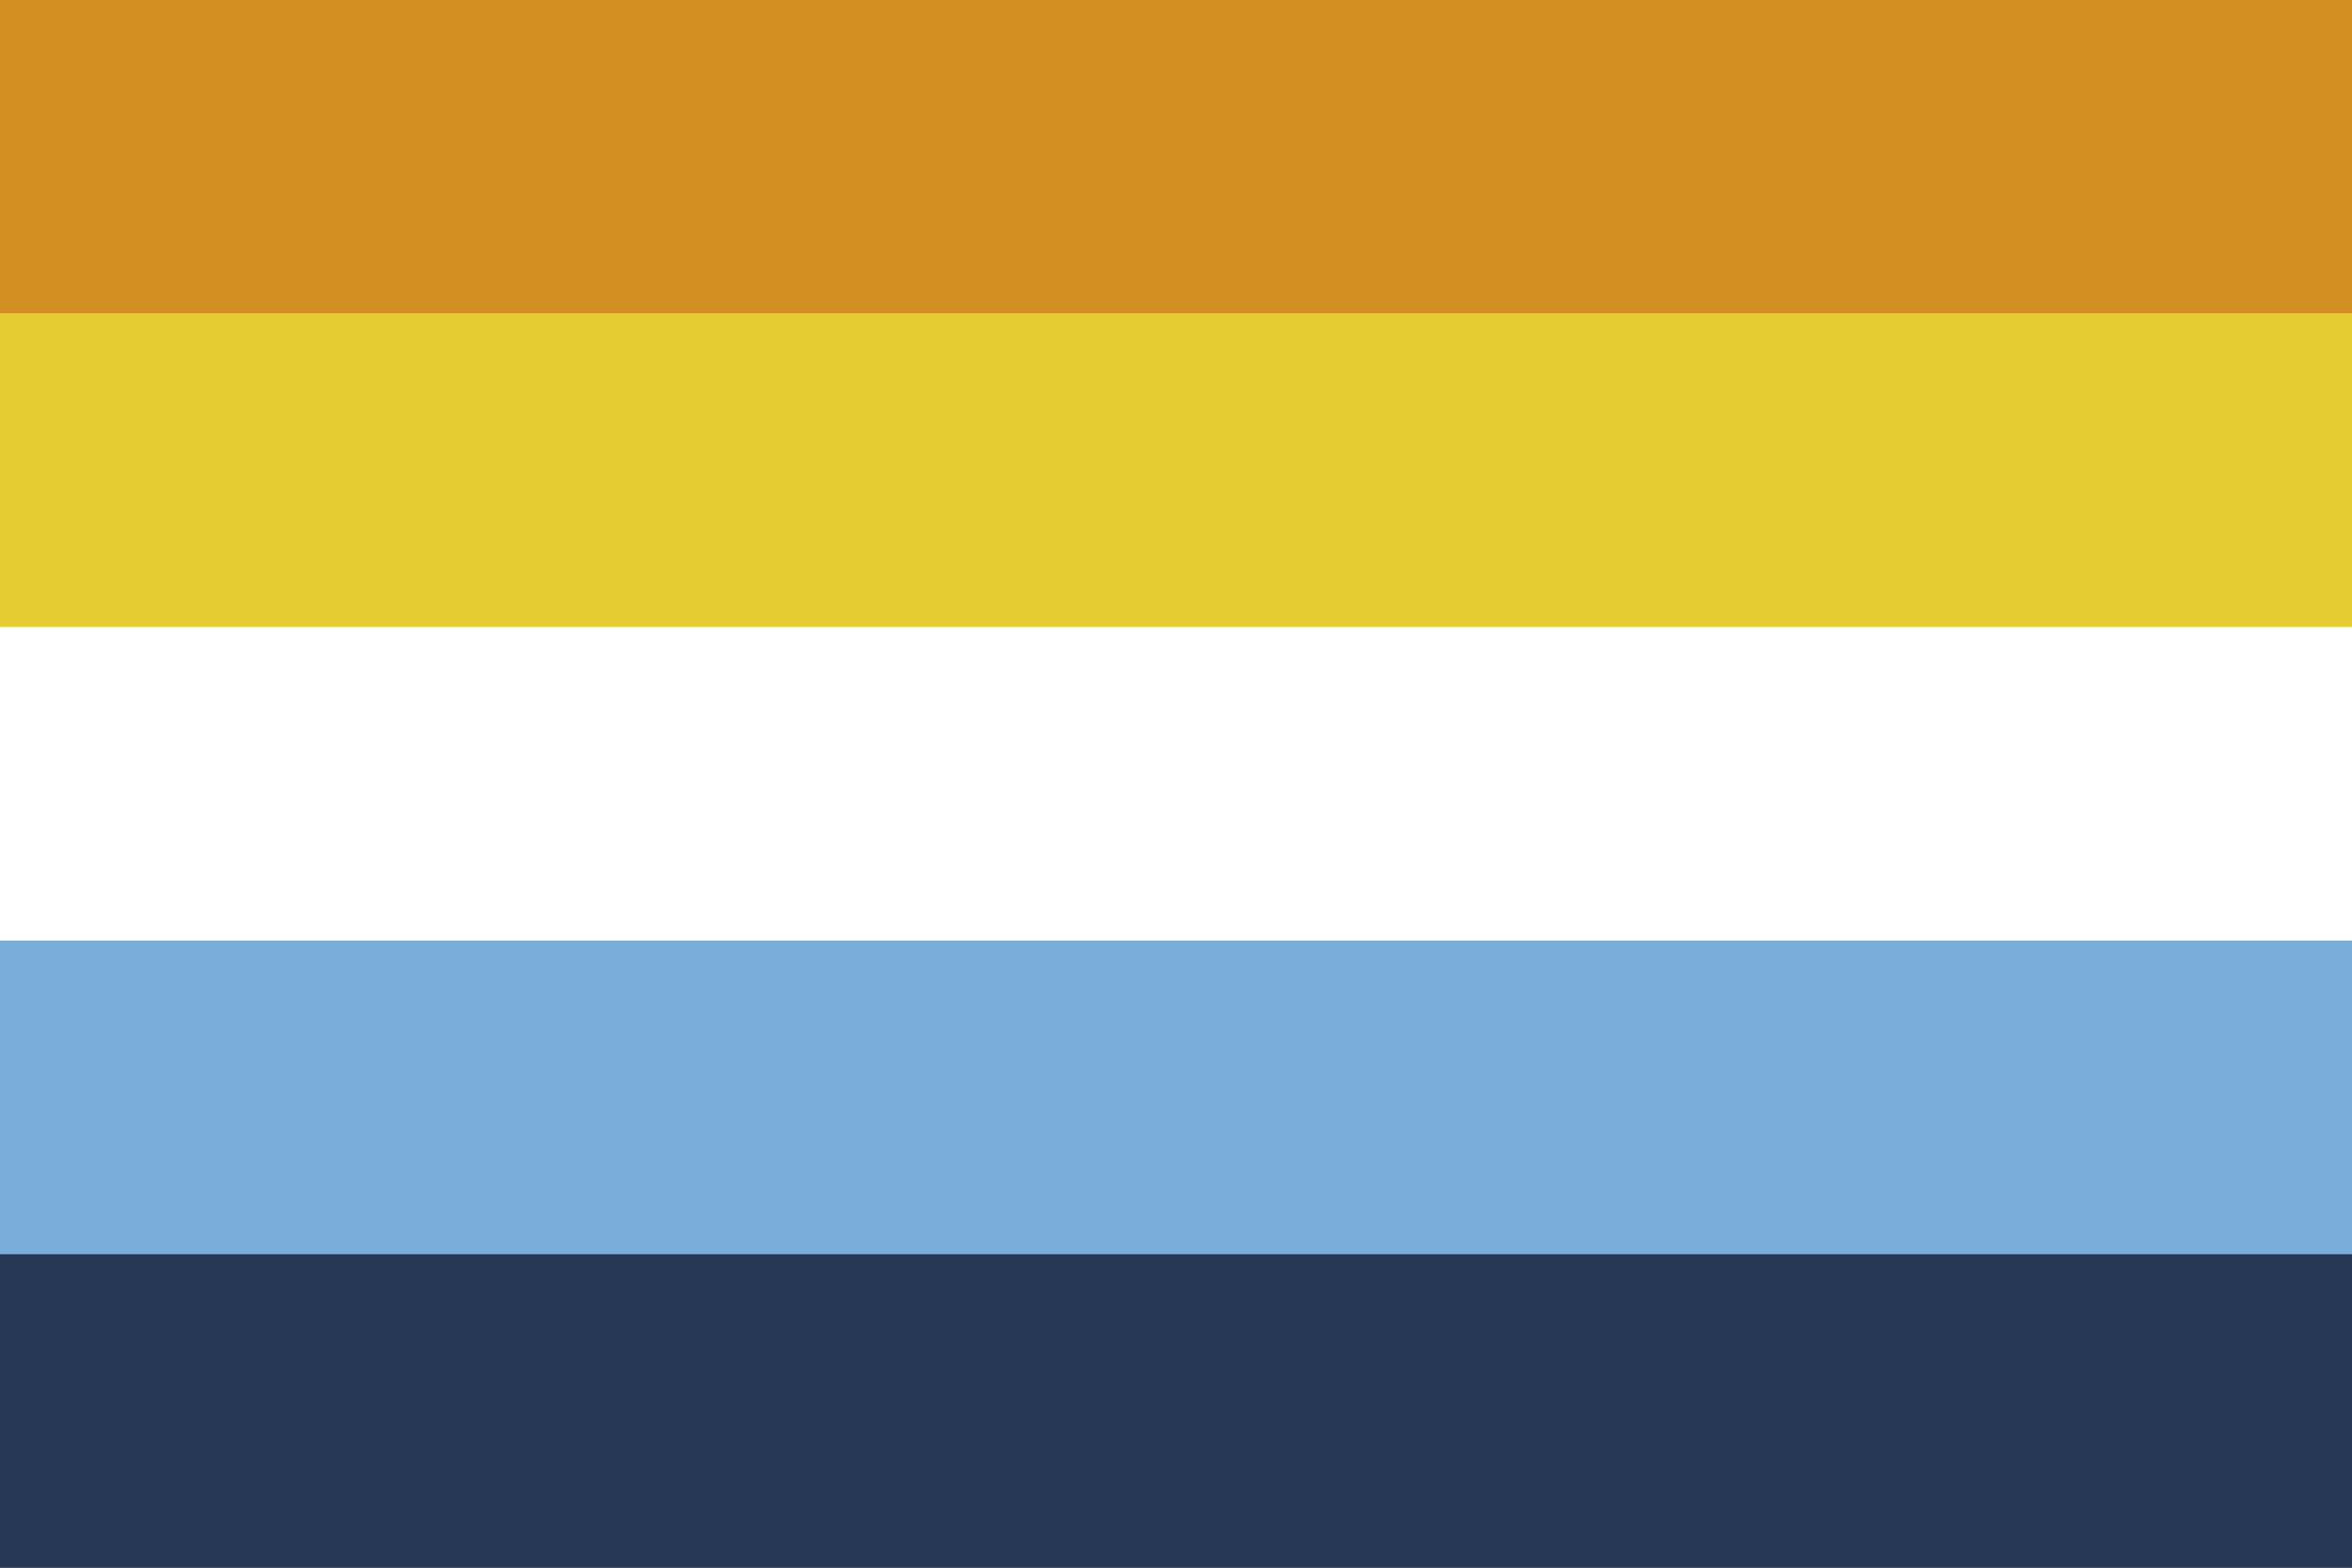
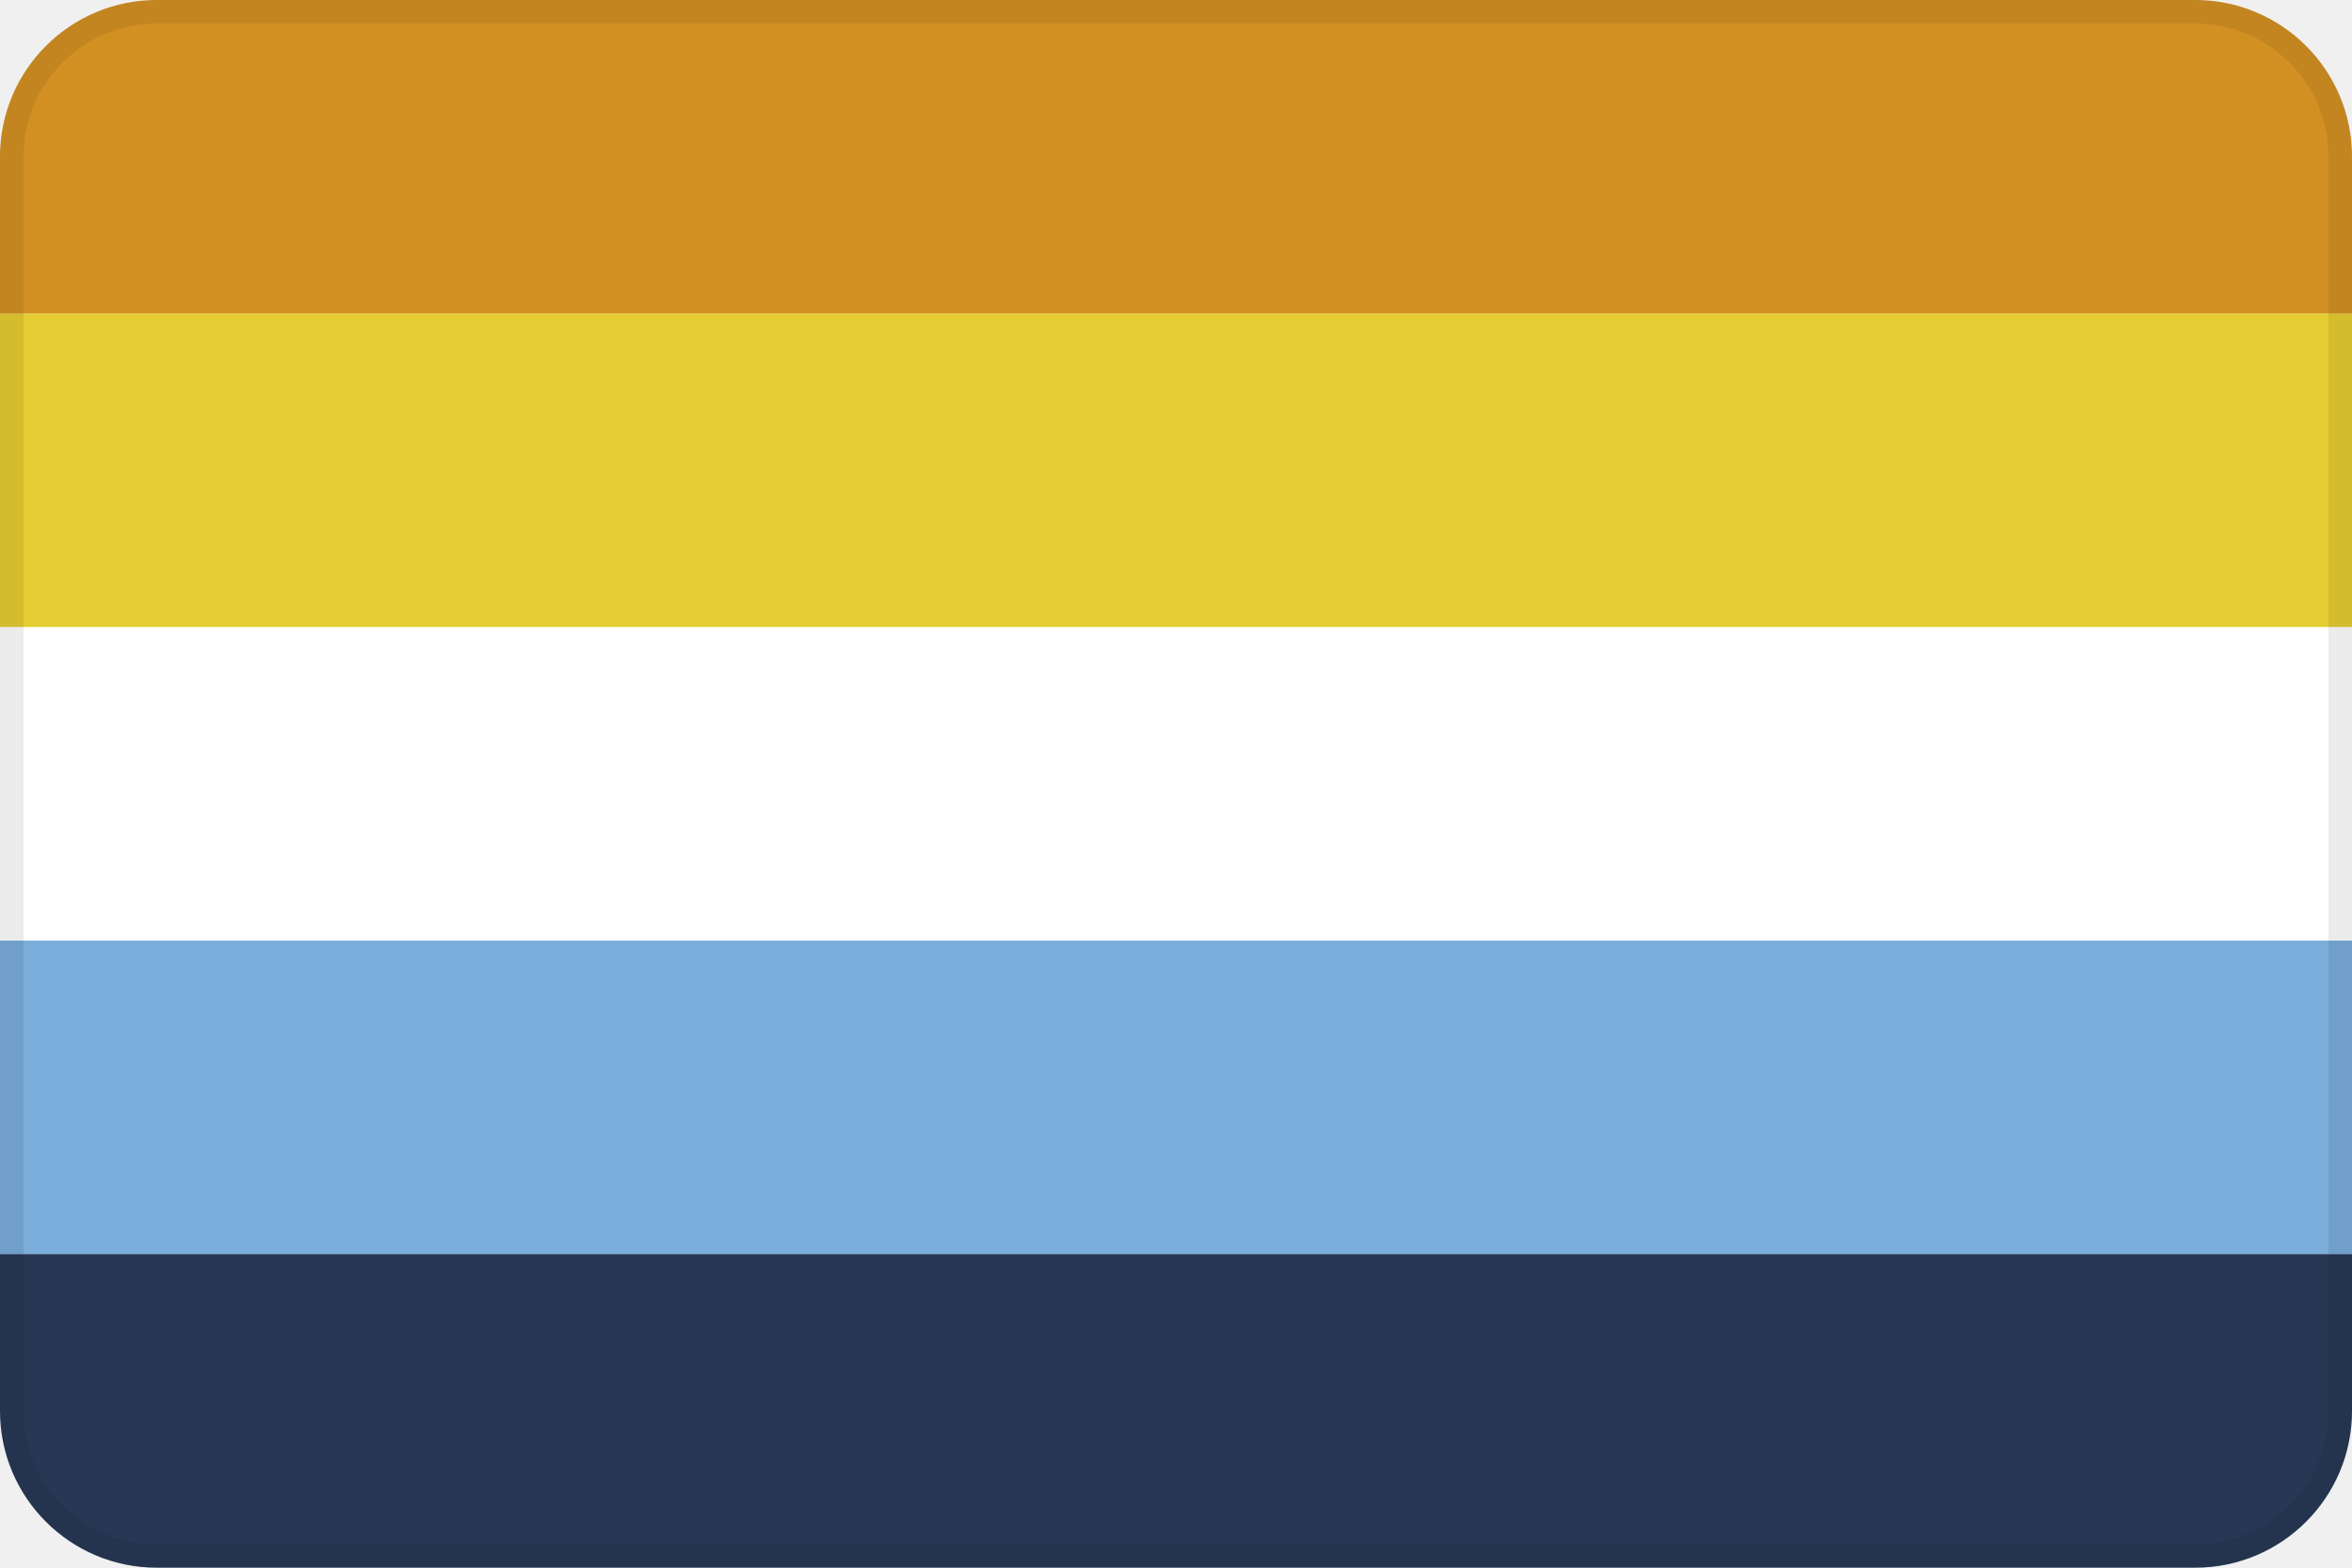
<svg xmlns="http://www.w3.org/2000/svg" viewBox="0 0 150 100" role="img">
-   <rect y="0" width="150" height="20.01" fill="#D29023" />
-   <rect y="20" width="150" height="20.01" fill="#E5CC32" />
-   <rect y="40" width="150" height="20.01" fill="#FFFFFF" />
-   <rect y="60" width="150" height="20.01" fill="#7AADDA" />
-   <rect y="80" width="150" height="20.01" fill="#273855" />
+   <defs>
+     <clipPath id="flag">
+       <rect width="150" height="100" rx="10" />
+     </clipPath>
+   </defs>
+   <g clip-path="url(#flag)">
+     <rect y="0" width="150" height="20.01" fill="#D29023" />
+     <rect y="20" width="150" height="20.01" fill="#E5CC32" />
+     <rect y="40" width="150" height="20.01" fill="#FFFFFF" />
+     <rect y="60" width="150" height="20.01" fill="#7AADDA" />
+     <rect y="80" width="150" height="20.01" fill="#273855" />
+   </g>
+   <rect x="0.75" y="0.75" width="148.5" height="98.5" rx="9.25" fill="none" stroke="#000000" stroke-opacity="0.08" stroke-width="1.5" />
</svg>
